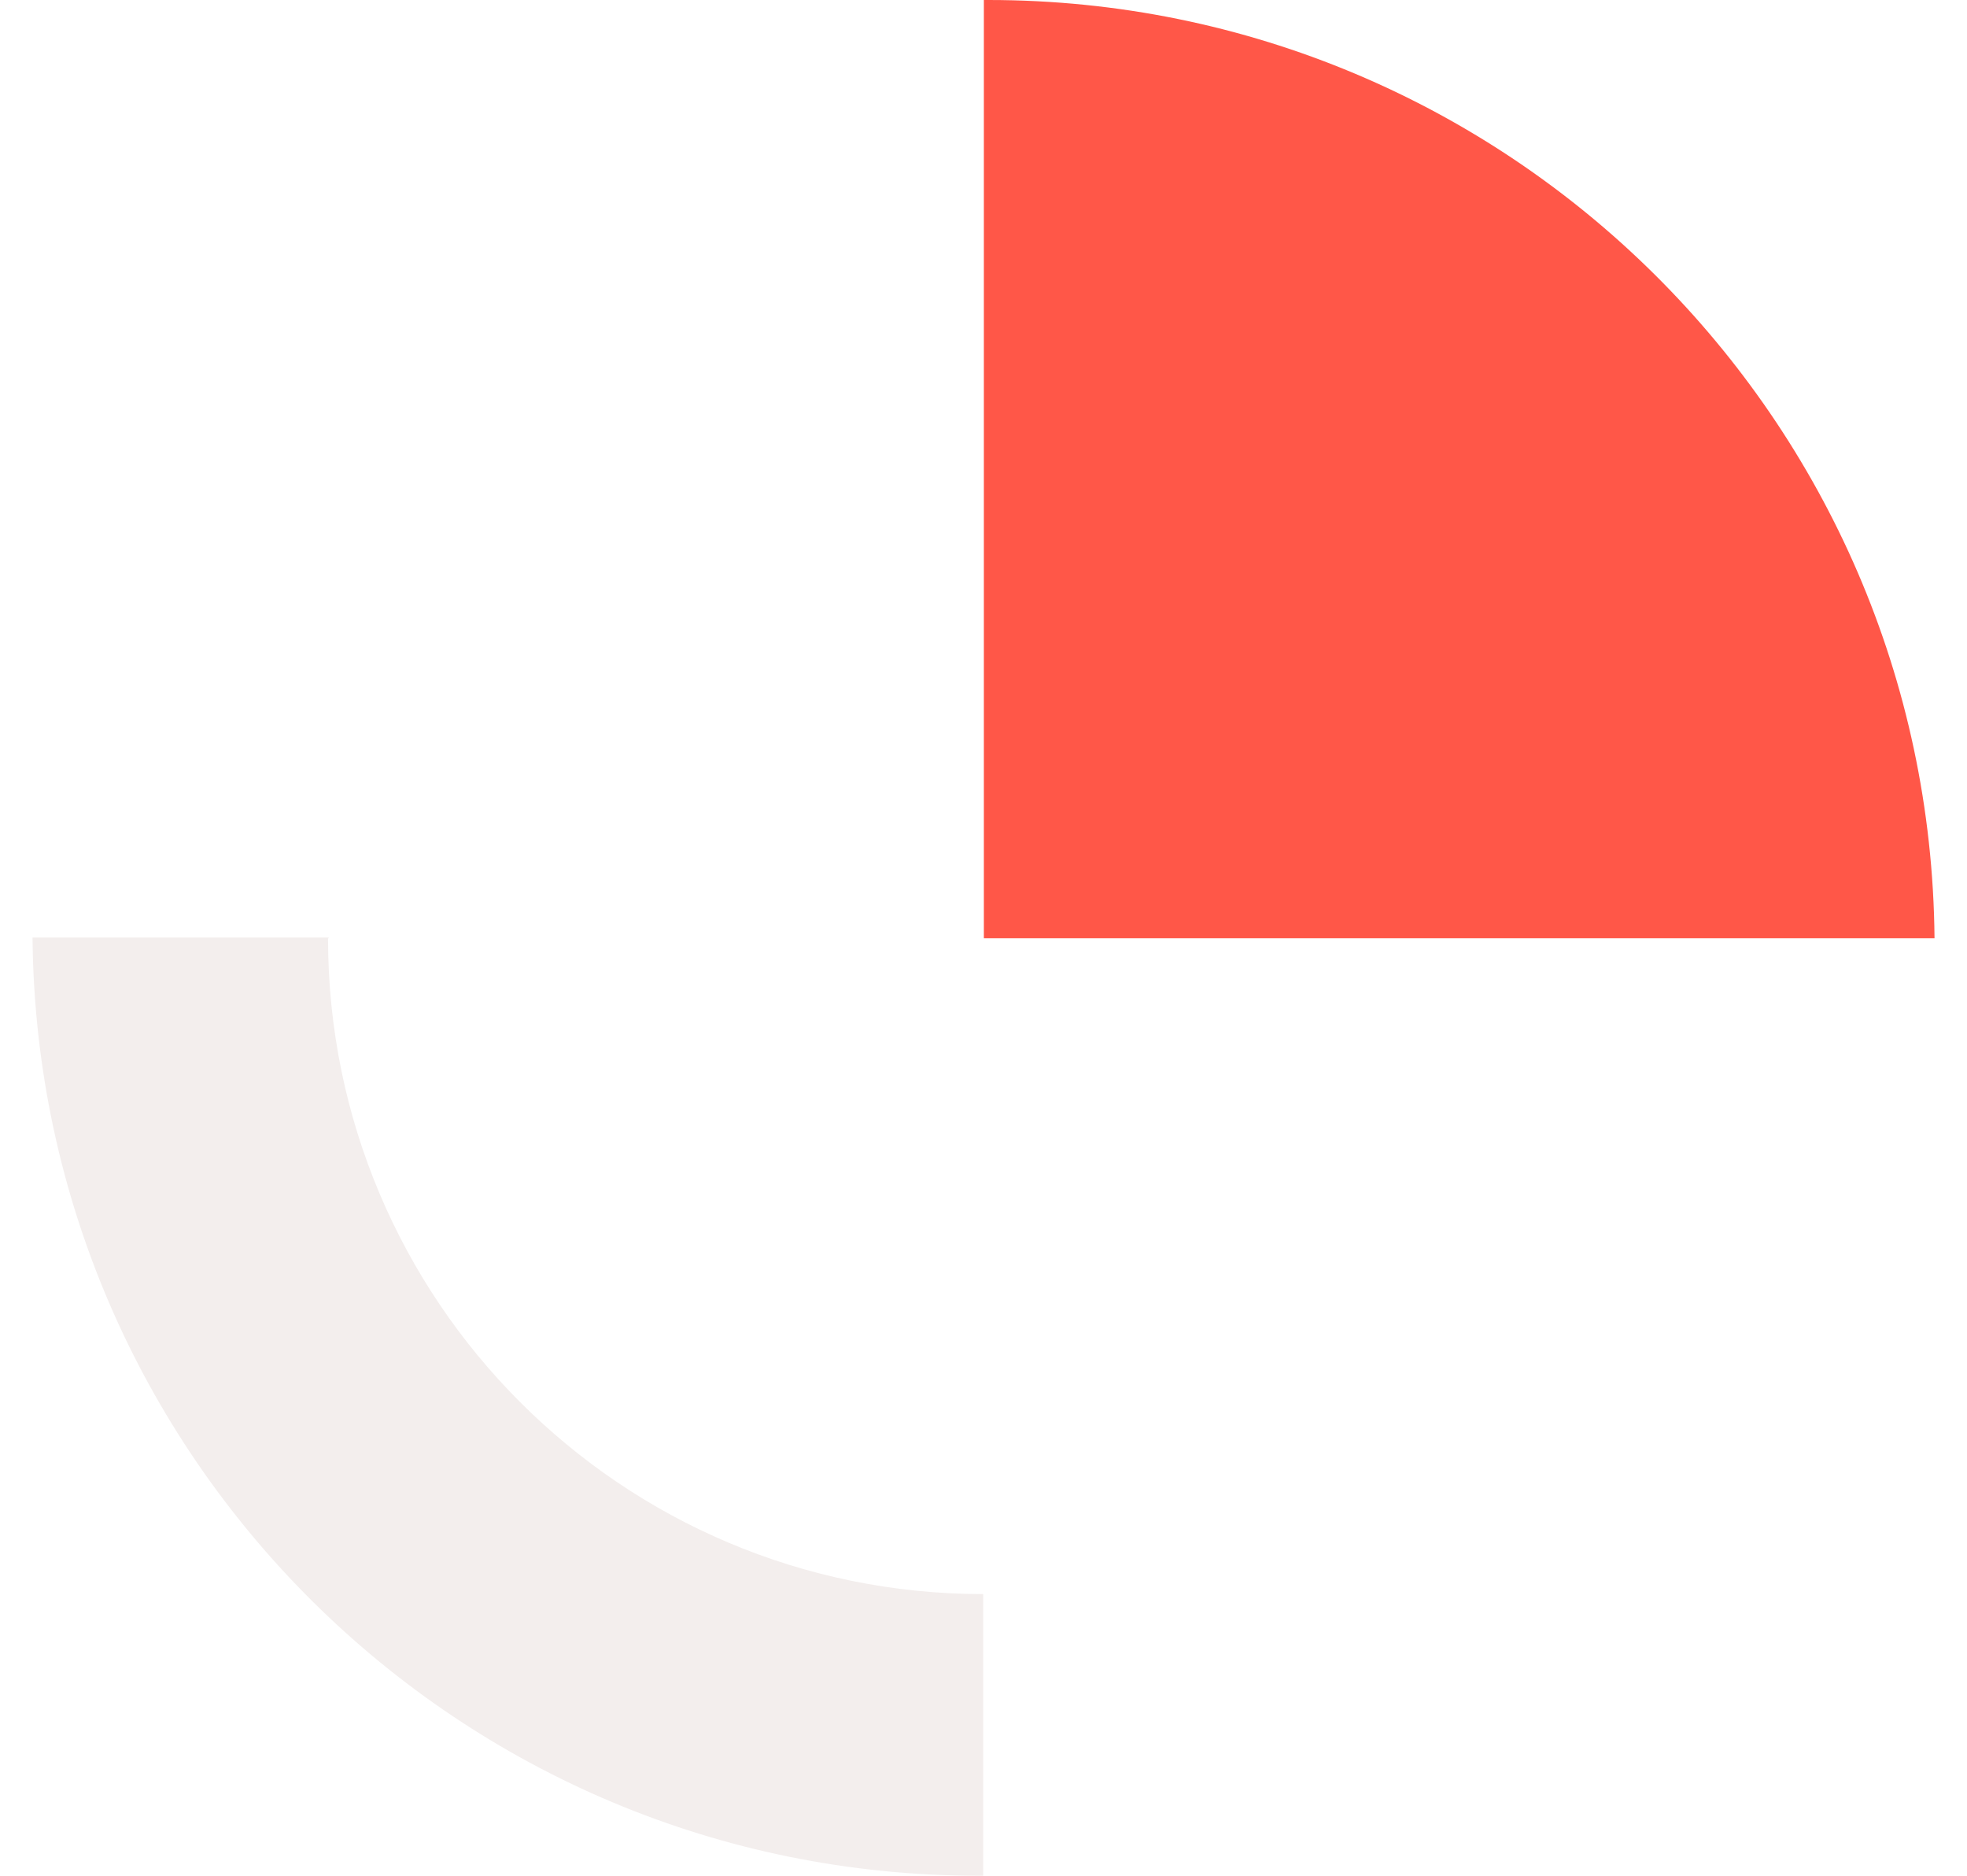
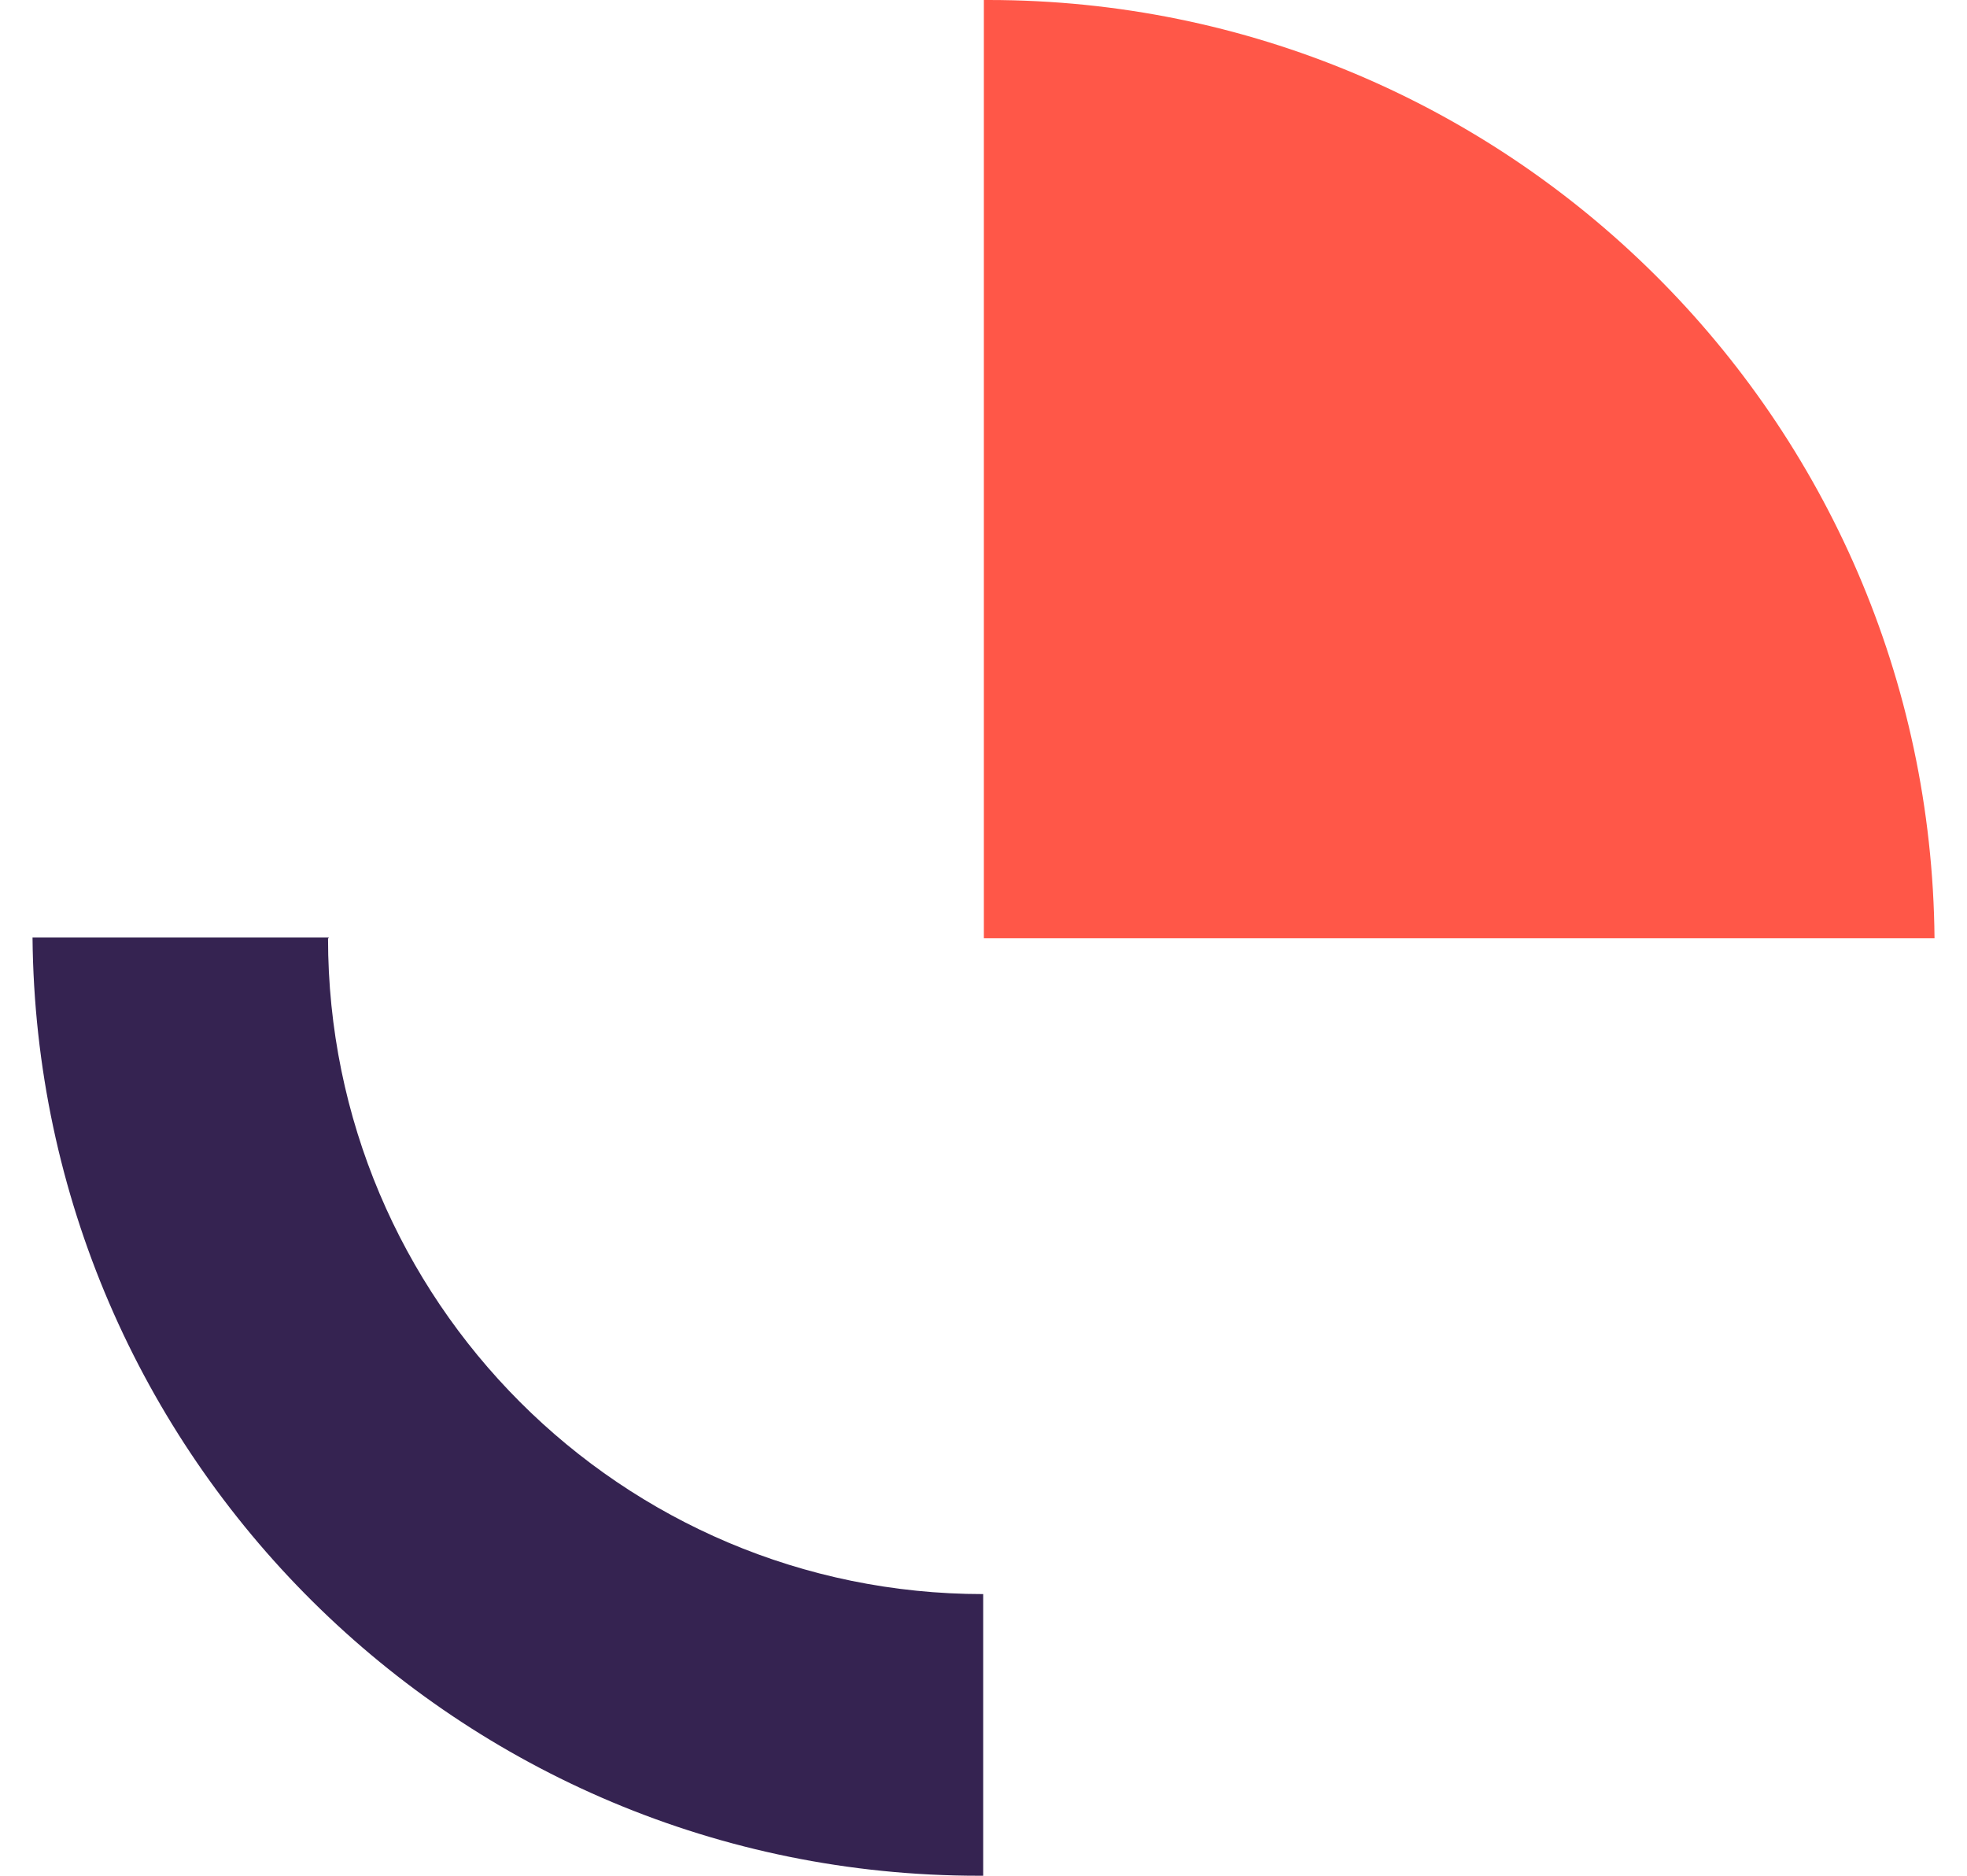
<svg xmlns="http://www.w3.org/2000/svg" width="43" height="41" viewBox="0 0 43 41" fill="none">
  <path d="M21.508 20.493V0C21.508 0 21.58 0 21.609 0C32.968 0 42.188 9.162 42.29 20.507H21.508V20.493Z" fill="#FF5748" />
-   <path d="M7.185 20.507C7.185 20.507 7.185 20.507 7.185 20.492H0.711C0.812 31.837 10.032 40.999 21.392 40.999C21.421 40.999 21.464 40.999 21.493 40.999V34.843C13.588 34.843 7.171 28.426 7.171 20.507H7.185Z" fill="#F3EEED" />
+   <path d="M7.185 20.507C7.185 20.507 7.185 20.507 7.185 20.492H0.711C0.812 31.837 10.032 40.999 21.392 40.999C21.421 40.999 21.464 40.999 21.493 40.999V34.843C13.588 34.843 7.171 28.426 7.171 20.507H7.185Z" fill="#352351" />
</svg>
